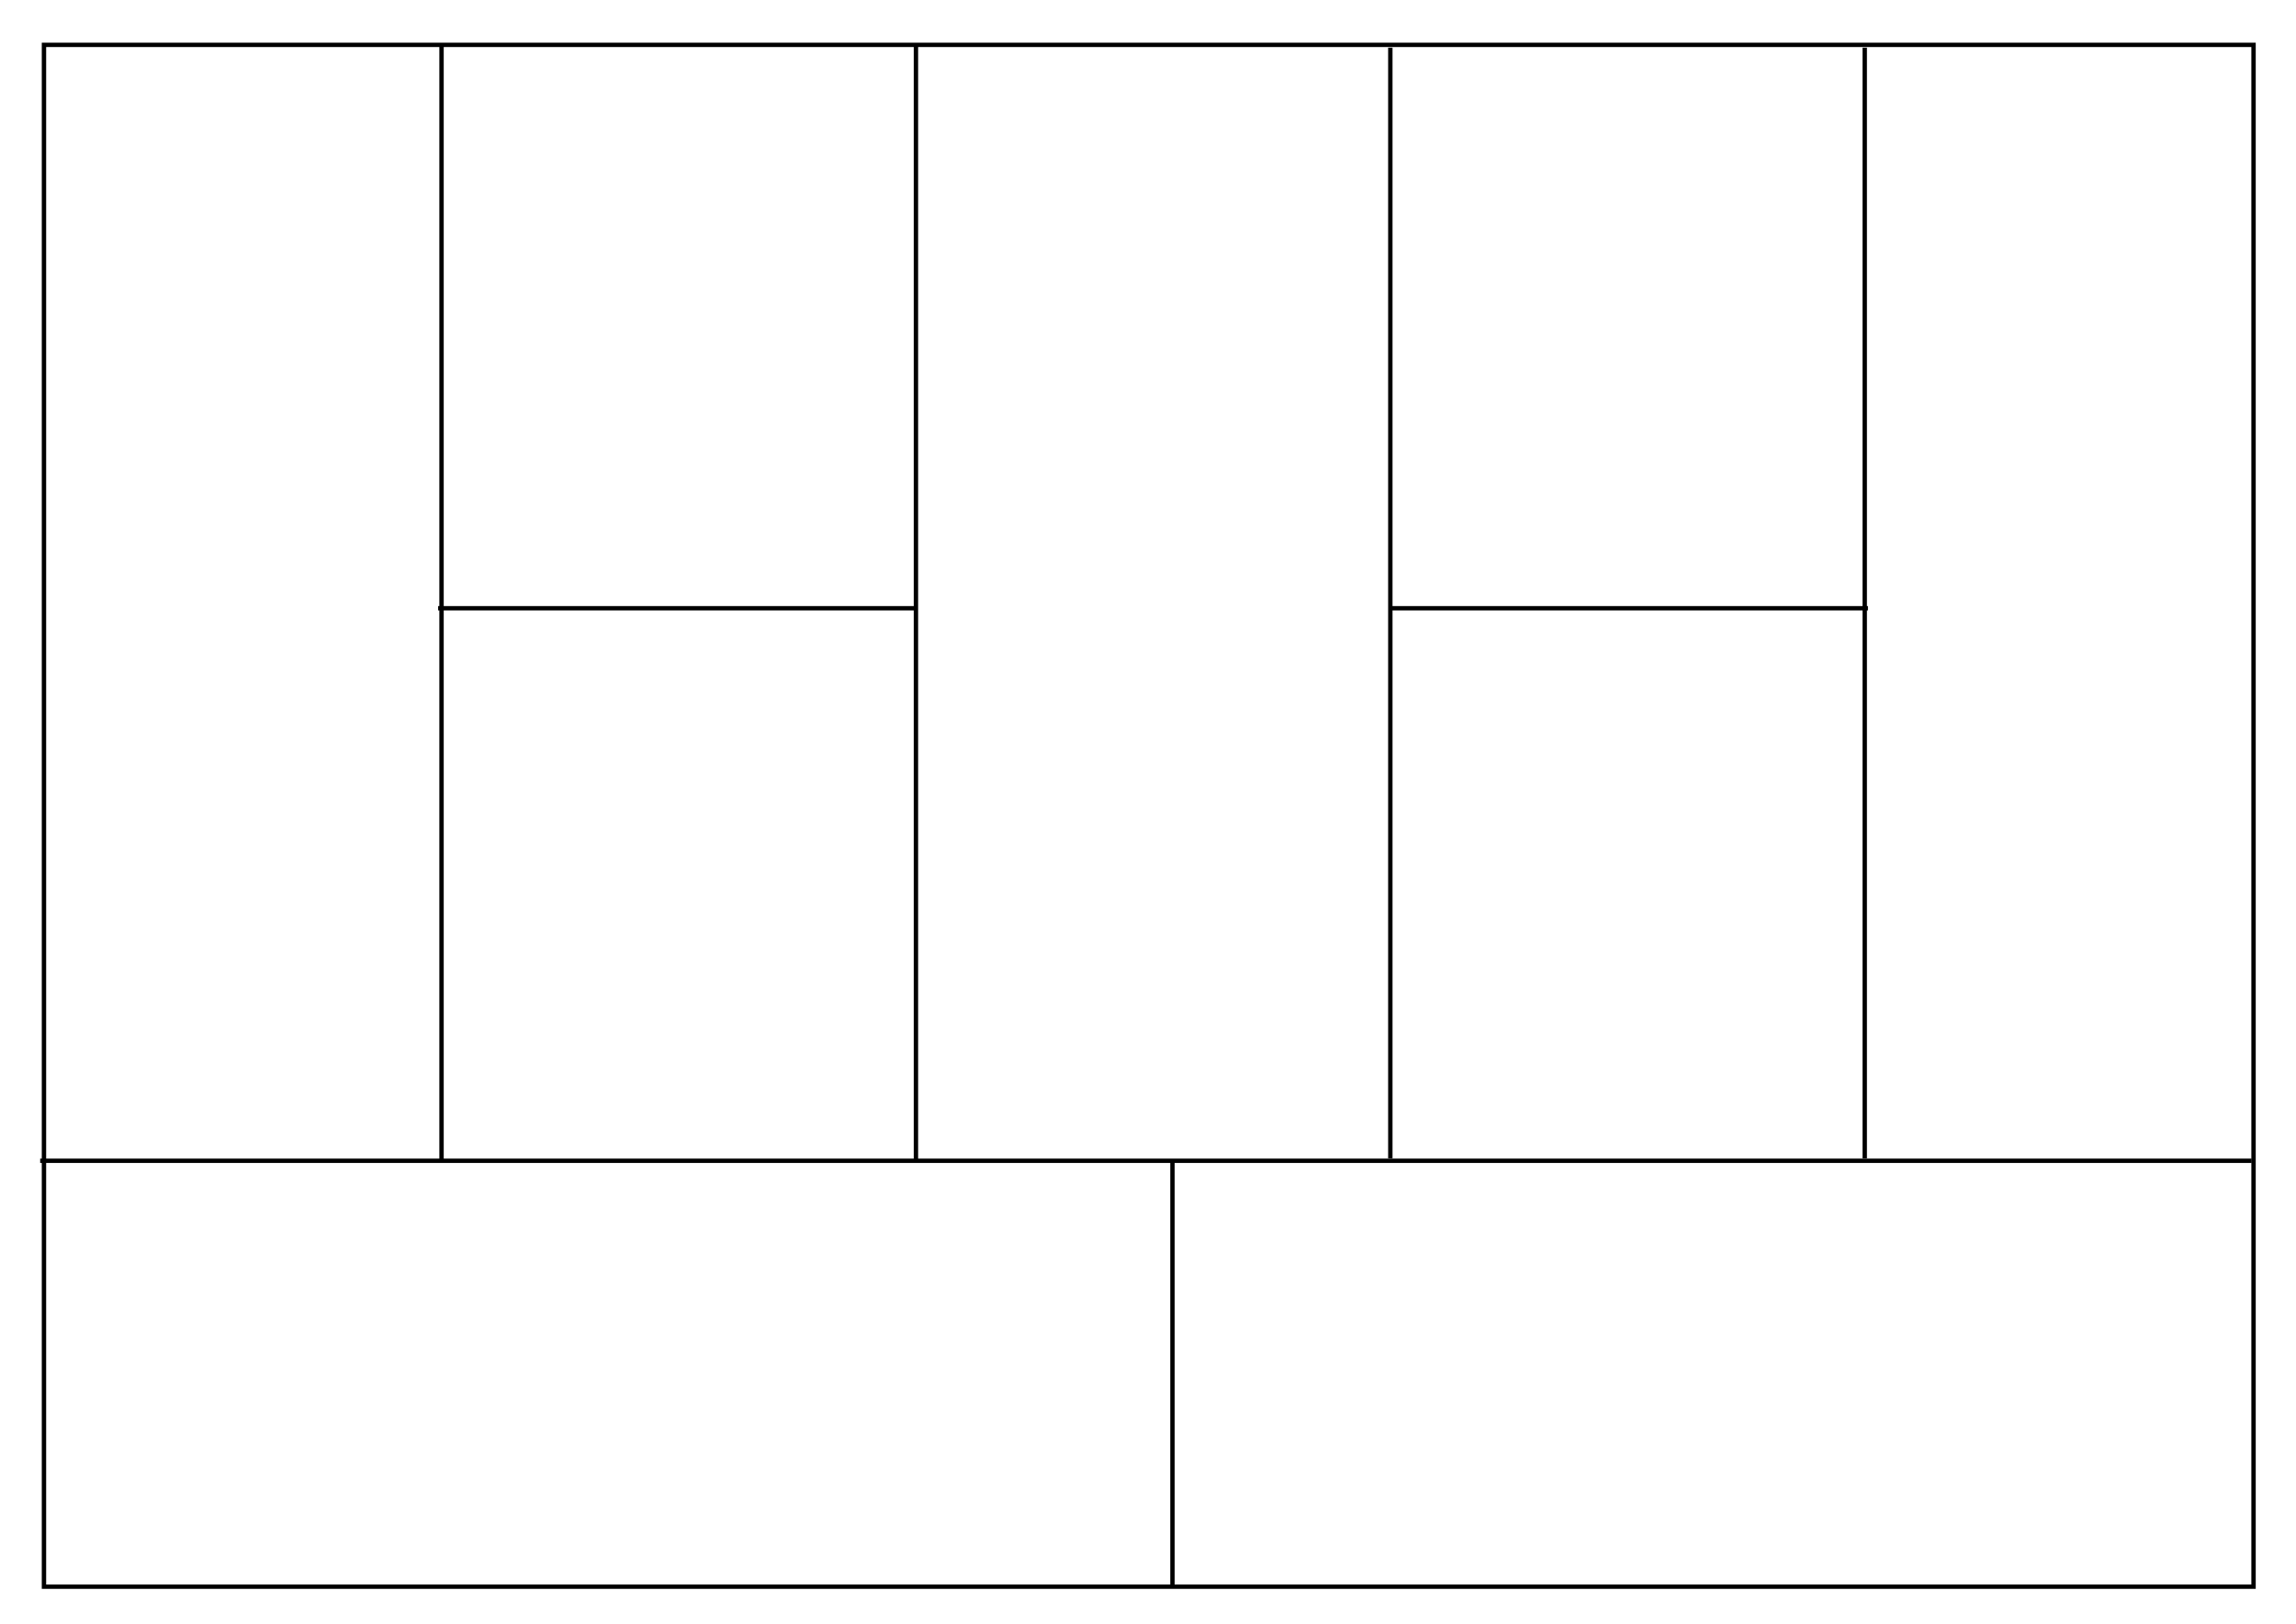
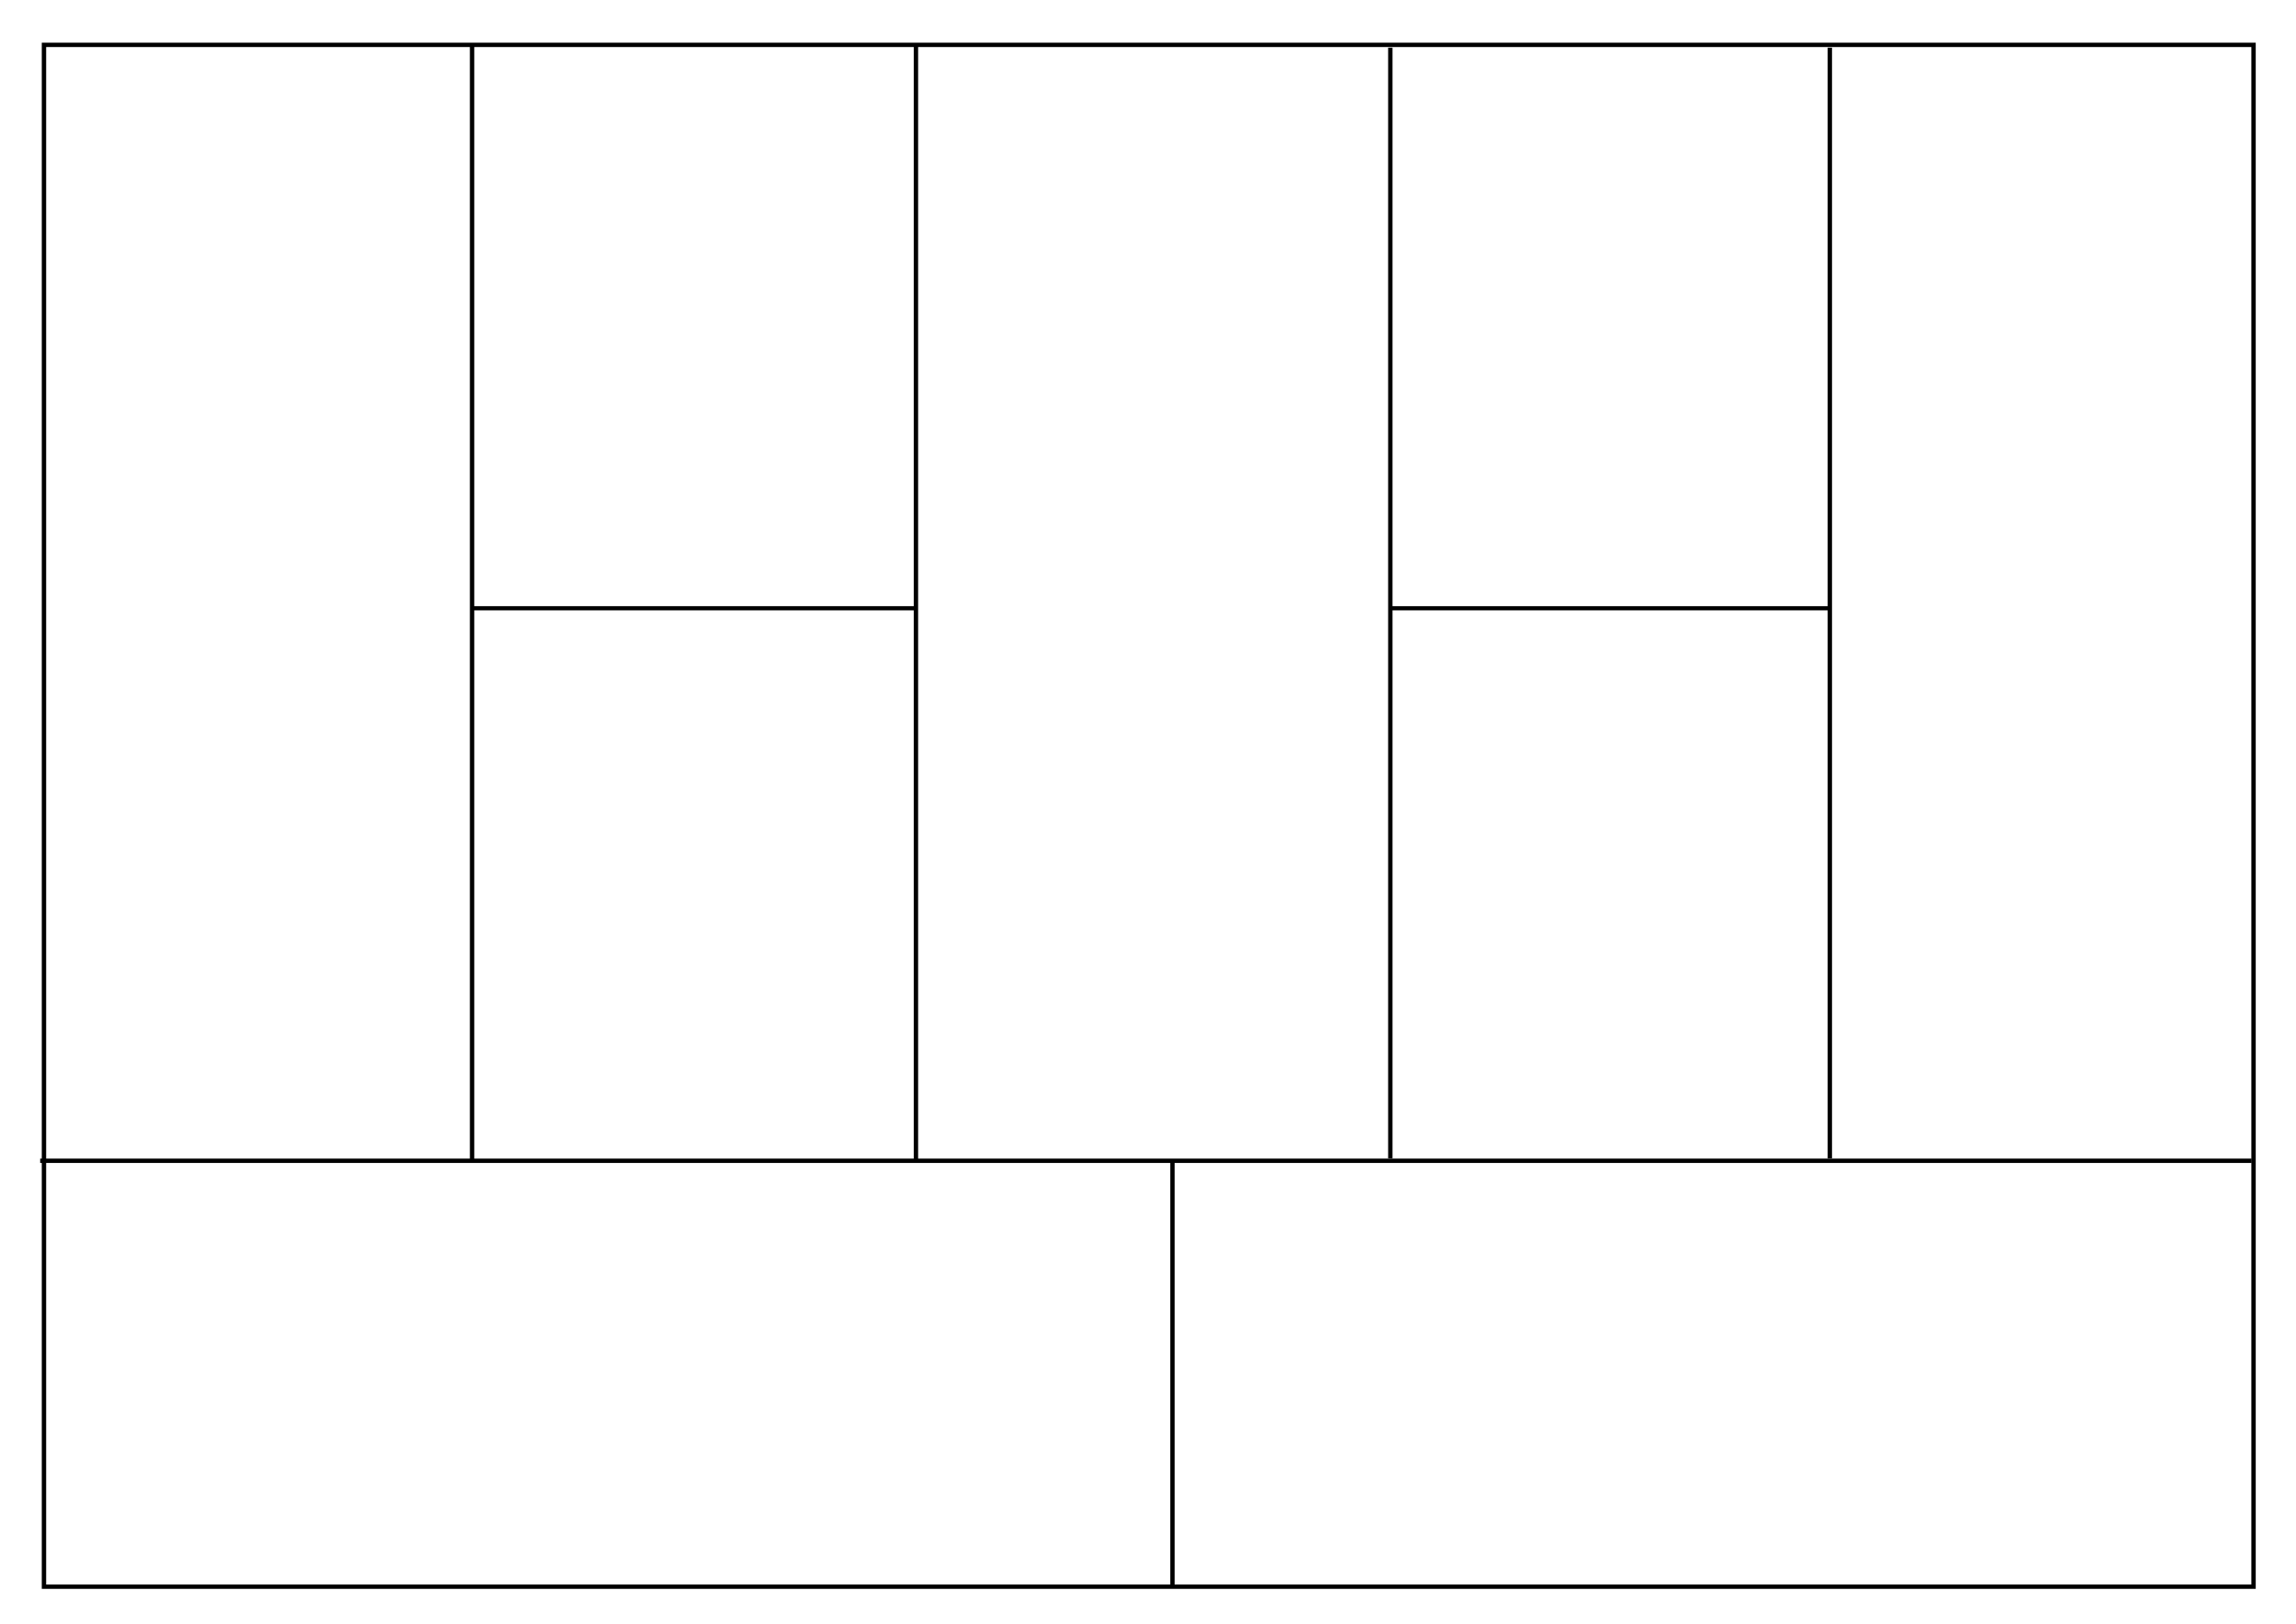
<svg xmlns="http://www.w3.org/2000/svg" width="297mm" height="210mm" viewBox="0 0 1052.362 744.094" id="svg2" version="1.1">
  <defs id="defs4" />
  <g id="layer1" transform="translate(0,-308.2677)">
    <g id="g4169" transform="matrix(0.9696729,0,0,0.9623161,15.8071,26.99862)" style="stroke:#000000;stroke-width:2.157;stroke-miterlimit:4;stroke-dasharray:none;stroke-opacity:1">
-       <g id="g4630" style="stroke-width:2.07;stroke-miterlimit:4;stroke-dasharray:none">
+       <g id="g4161">
        <rect id="rect3336" width="1044.422" height="734.233" x="4.482" y="313.647" style="fill:none;stroke:#000000;stroke-width:2.07;stroke-miterlimit:4;stroke-dasharray:none;stroke-opacity:1" />
        <path style="fill:none;fill-rule:evenodd;stroke:#000000;stroke-width:2.07;stroke-linecap:butt;stroke-linejoin:miter;stroke-miterlimit:4;stroke-dasharray:none;stroke-opacity:1" d="m 537.9,1046.926 0,-202.552" id="path4157" />
        <path style="fill:none;fill-rule:evenodd;stroke:#000000;stroke-width:2.07;stroke-linecap:butt;stroke-linejoin:miter;stroke-miterlimit:4;stroke-dasharray:none;stroke-opacity:1" d="m 1048.008,845.064 -1045.318,0" id="path4159" />
        <path style="fill:none;fill-rule:evenodd;stroke:#000000;stroke-width:2.07;stroke-linecap:butt;stroke-linejoin:miter;stroke-miterlimit:4;stroke-dasharray:none;stroke-opacity:1" d="m 416.643,844.374 0,-529.831" id="path4161" />
        <path style="fill:none;fill-rule:evenodd;stroke:#000000;stroke-width:2.07;stroke-linecap:butt;stroke-linejoin:miter;stroke-miterlimit:4;stroke-dasharray:none;stroke-opacity:1" d="m 640.882,314.991 0,528.935" id="path4163" />
-         <path style="fill:none;fill-rule:evenodd;stroke:#000000;stroke-width:2.07;stroke-linecap:butt;stroke-linejoin:miter;stroke-miterlimit:4;stroke-dasharray:none;stroke-opacity:1" d="m 865.122,314.991 0,528.935" id="path4165" />
-         <path style="fill:none;fill-rule:evenodd;stroke:#000000;stroke-width:2.07;stroke-linecap:butt;stroke-linejoin:miter;stroke-miterlimit:4;stroke-dasharray:none;stroke-opacity:1" d="m 192.403,313.647 0,531.624" id="path4167" />
-         <path id="path4626" d="m 641.045,581.942 225.587,0" style="fill:none;fill-rule:evenodd;stroke:#000000;stroke-width:2.07;stroke-linecap:butt;stroke-linejoin:miter;stroke-opacity:1;stroke-miterlimit:4;stroke-dasharray:none" />
-         <path id="path4628" d="m 416.382,581.942 -225.587,0" style="fill:none;fill-rule:evenodd;stroke:#000000;stroke-width:2.07;stroke-linecap:butt;stroke-linejoin:miter;stroke-opacity:1;stroke-miterlimit:4;stroke-dasharray:none" />
+         <path style="fill:none;fill-rule:evenodd;stroke:#000000;stroke-width:2.07;stroke-linecap:butt;stroke-linejoin:miter;stroke-miterlimit:4;stroke-dasharray:none;stroke-opacity:1" d="m 848.621,314.991 0,528.935" id="path4165" />
+         <path style="fill:none;fill-rule:evenodd;stroke:#000000;stroke-width:2.07;stroke-linecap:butt;stroke-linejoin:miter;stroke-miterlimit:4;stroke-dasharray:none;stroke-opacity:1" d="m 206.841,313.647 0,531.624" id="path4167" />
+         <path id="path4626" d="m 641.045,581.942 208.021,0" style="fill:none;fill-rule:evenodd;stroke:#000000;stroke-width:1.988;stroke-linecap:butt;stroke-linejoin:miter;stroke-miterlimit:4;stroke-dasharray:none;stroke-opacity:1" />
+         <path id="path4628" d="m 416.382,581.942 -209.87,0" style="fill:none;fill-rule:evenodd;stroke:#000000;stroke-width:1.997;stroke-linecap:butt;stroke-linejoin:miter;stroke-miterlimit:4;stroke-dasharray:none;stroke-opacity:1" />
      </g>
    </g>
  </g>
</svg>
